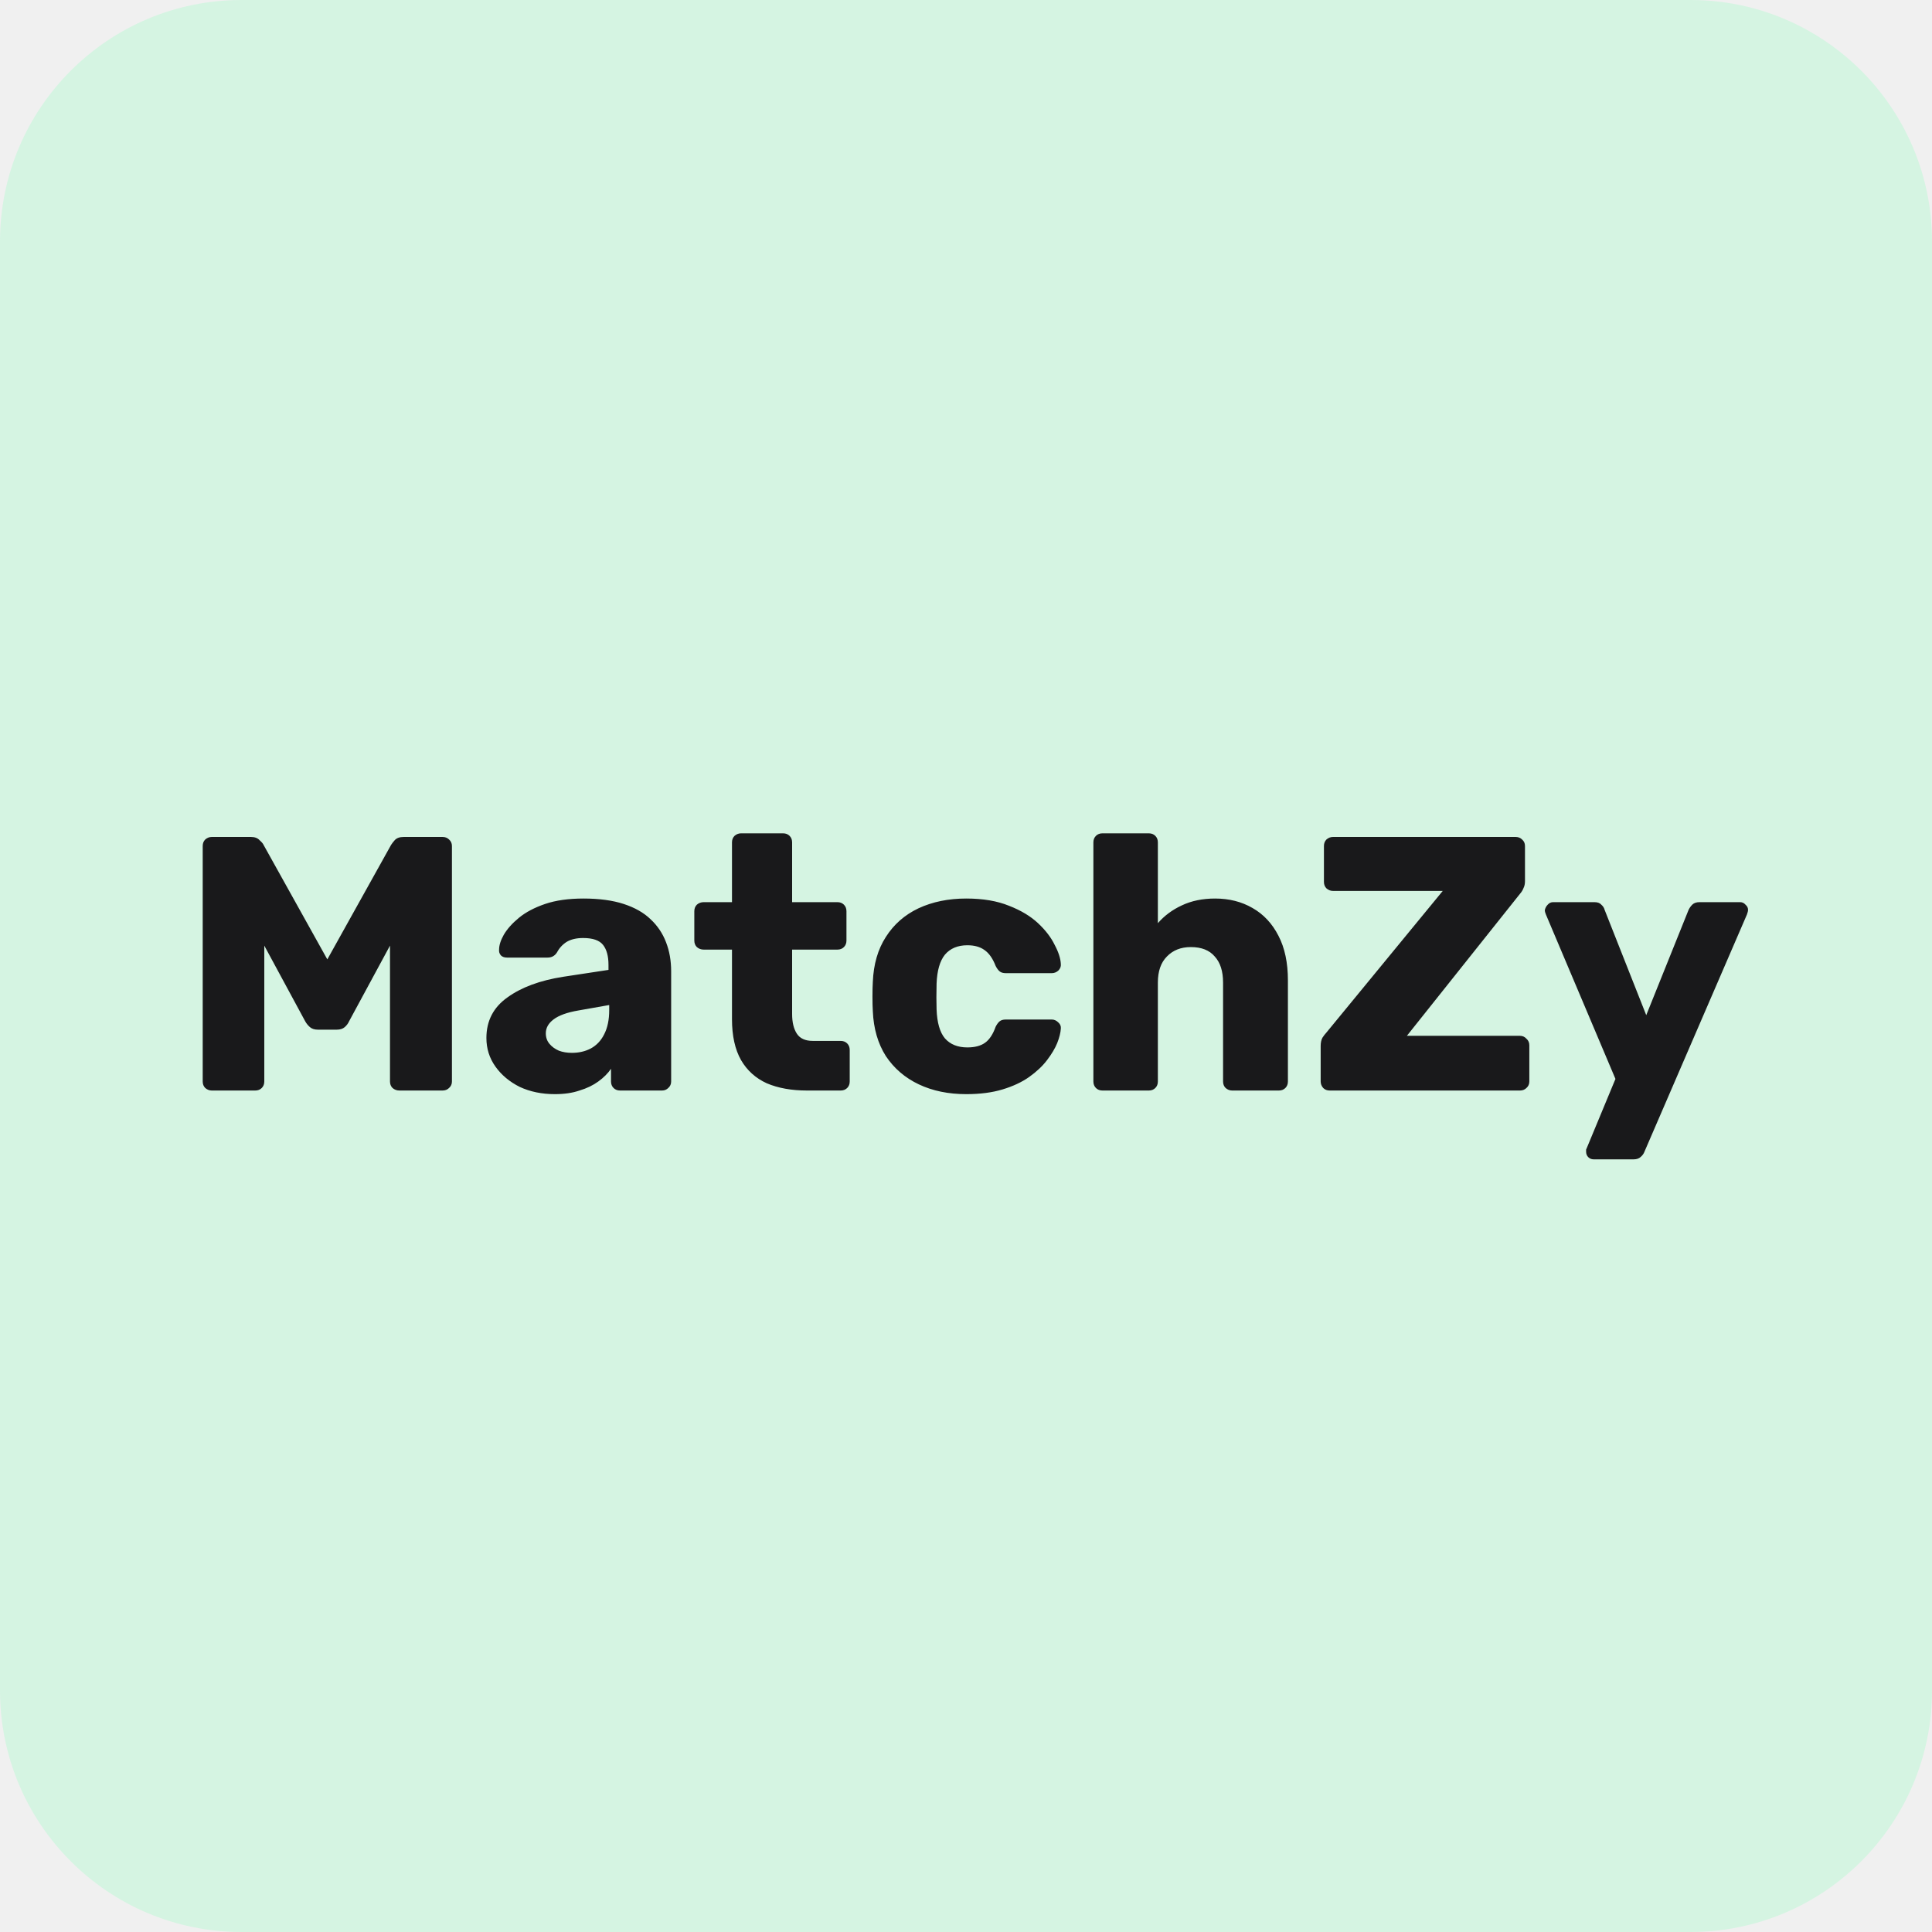
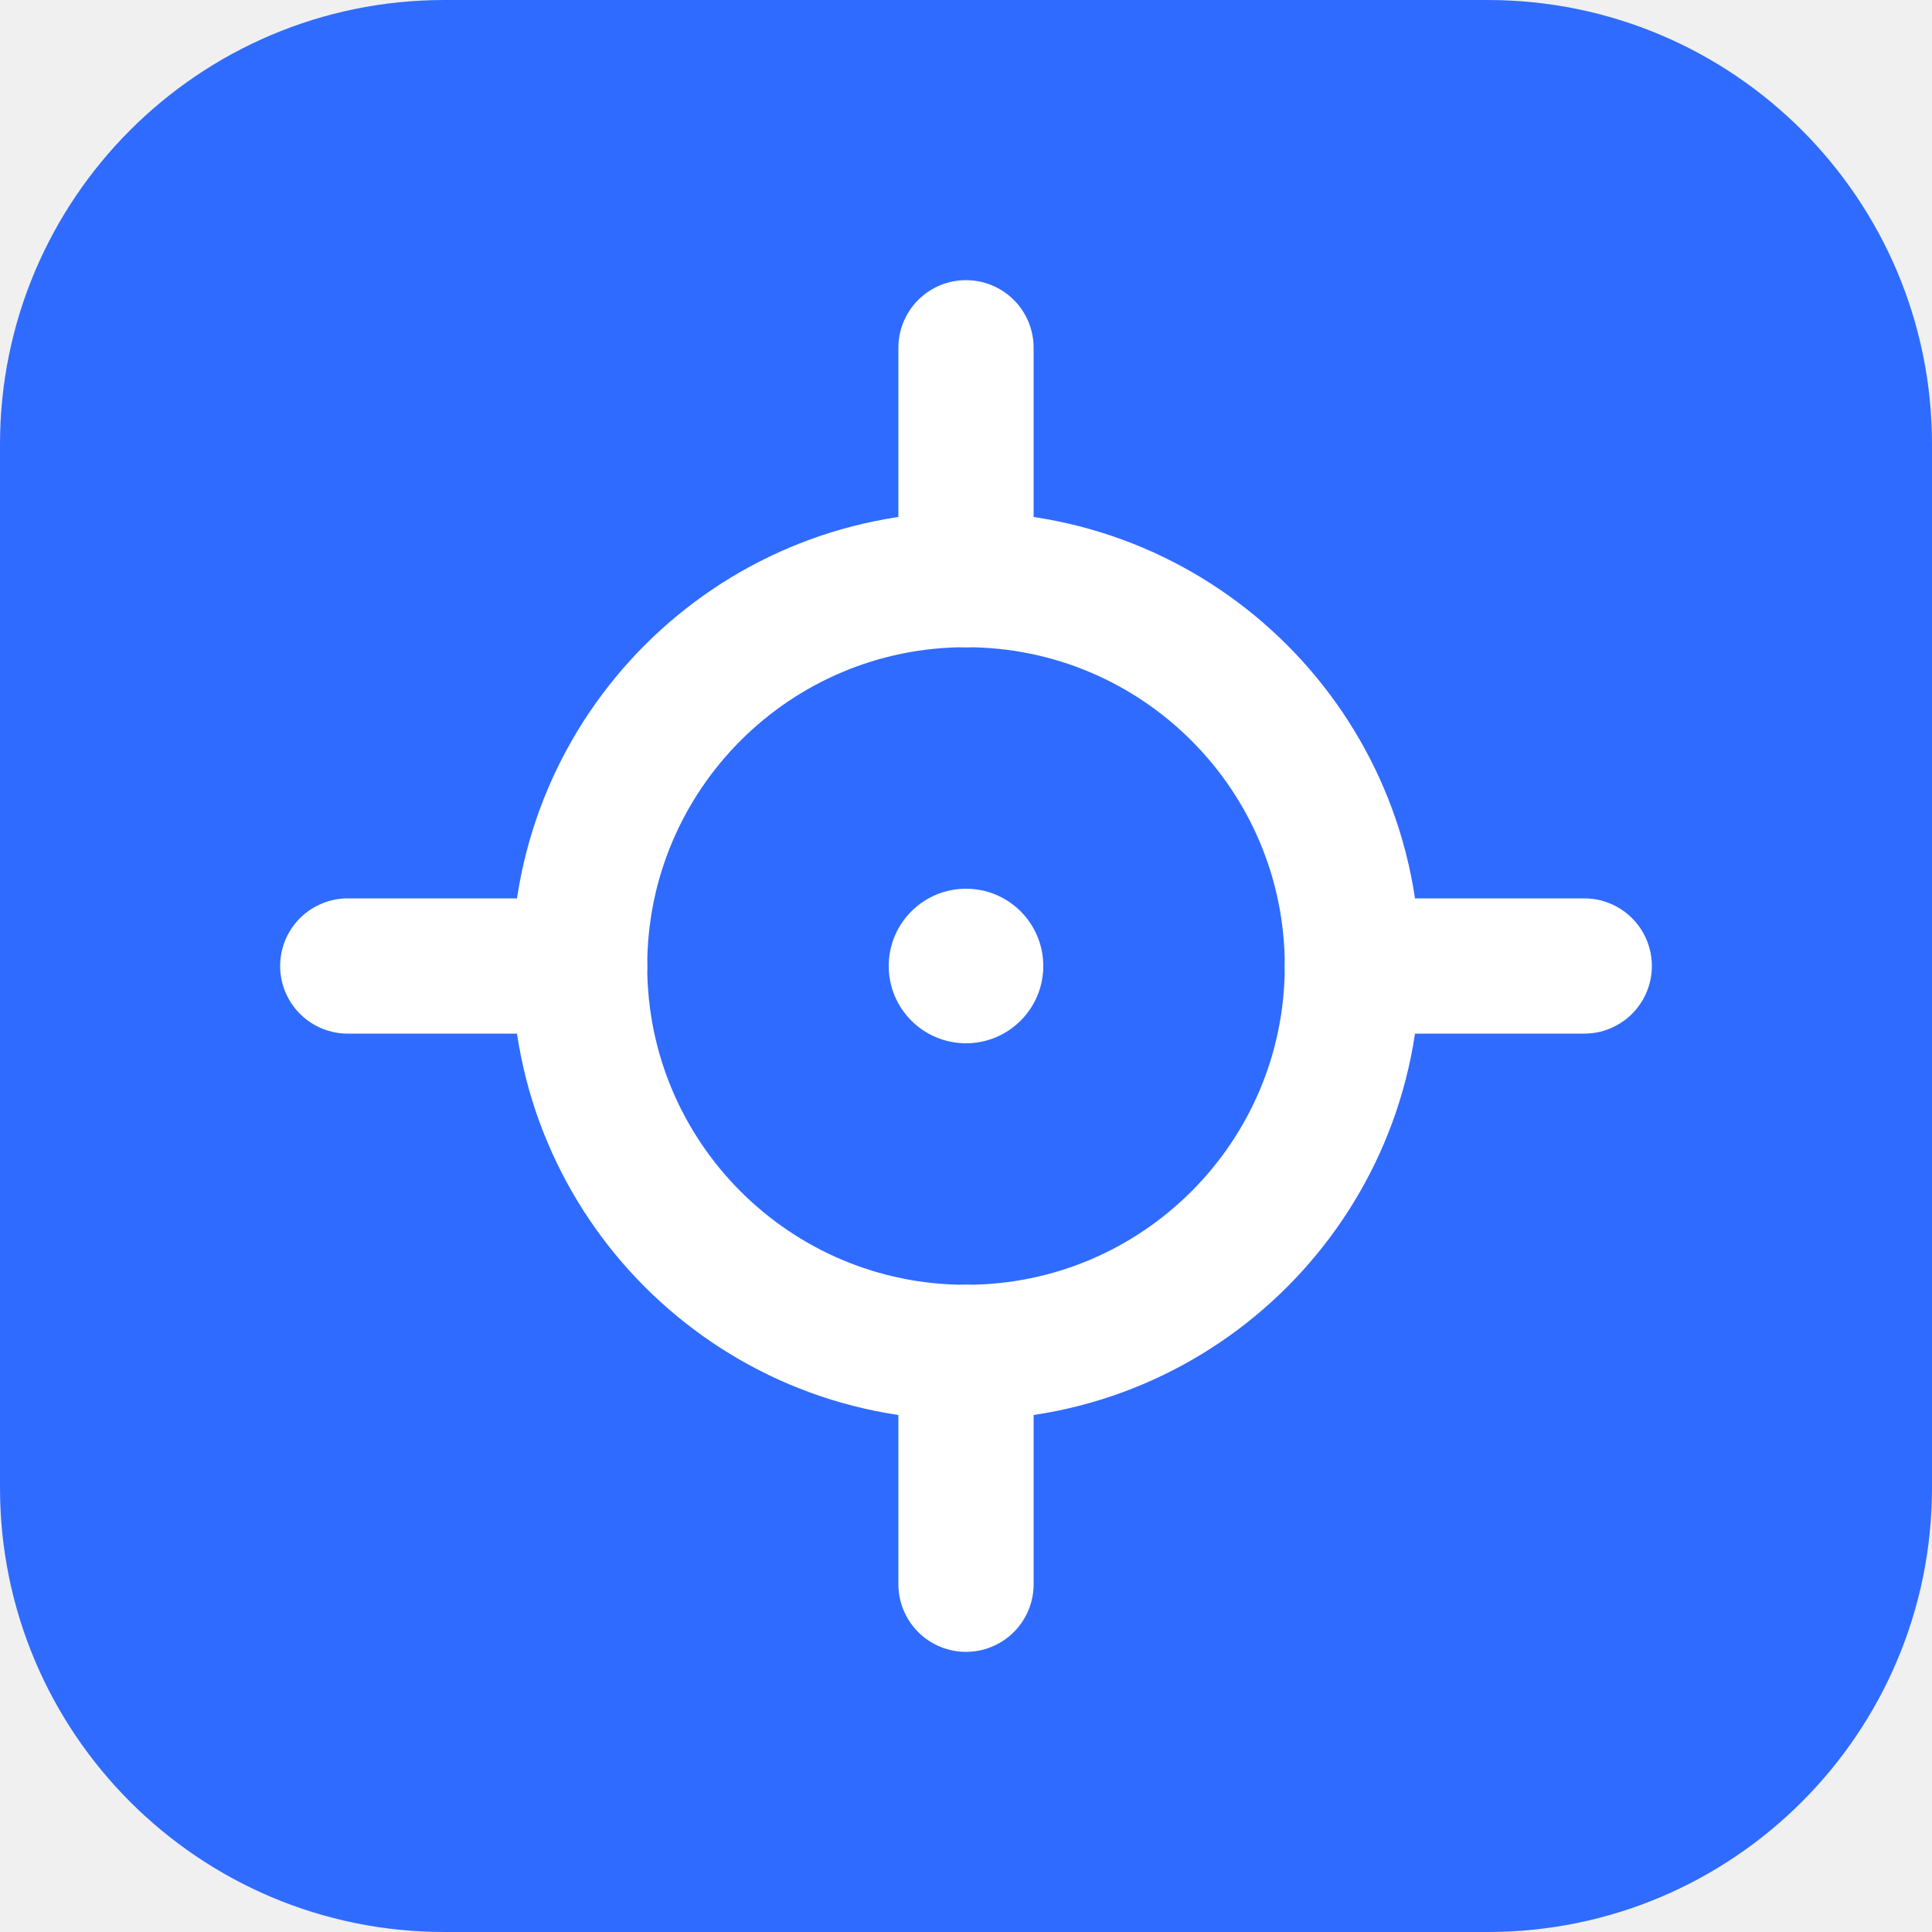
- <svg xmlns="http://www.w3.org/2000/svg" width="256" height="256" viewBox="0 0 256 256" fill="none">
-   <rect width="256" height="256" rx="32" fill="#D5F4E2" />
-   <path d="M28.06 144.5C27.74 144.5 27.452 144.388 27.196 144.164C26.972 143.94 26.86 143.652 26.86 143.3V112.1C26.86 111.748 26.972 111.46 27.196 111.236C27.452 111.012 27.74 110.9 28.06 110.9H33.244C33.756 110.9 34.14 111.044 34.396 111.332C34.684 111.588 34.86 111.796 34.924 111.956L43.372 127.124L51.82 111.956C51.916 111.796 52.076 111.588 52.3 111.332C52.556 111.044 52.956 110.9 53.5 110.9H58.636C58.988 110.9 59.276 111.012 59.5 111.236C59.756 111.46 59.884 111.748 59.884 112.1V143.3C59.884 143.652 59.756 143.94 59.5 144.164C59.276 144.388 58.988 144.5 58.636 144.5H52.924C52.572 144.5 52.268 144.388 52.012 144.164C51.788 143.94 51.676 143.652 51.676 143.3V125.3L46.252 135.332C46.124 135.62 45.932 135.876 45.676 136.1C45.42 136.324 45.068 136.436 44.62 136.436H42.124C41.676 136.436 41.324 136.324 41.068 136.1C40.812 135.876 40.604 135.62 40.444 135.332L35.02 125.3V143.3C35.02 143.652 34.908 143.94 34.684 144.164C34.46 144.388 34.172 144.5 33.82 144.5H28.06ZM73.523 144.98C71.795 144.98 70.243 144.66 68.867 144.02C67.523 143.348 66.451 142.452 65.651 141.332C64.851 140.212 64.451 138.948 64.451 137.54C64.451 135.268 65.379 133.476 67.235 132.164C69.091 130.82 71.555 129.908 74.627 129.428L80.627 128.516V127.844C80.627 126.692 80.387 125.812 79.907 125.204C79.427 124.596 78.547 124.292 77.267 124.292C76.371 124.292 75.635 124.468 75.059 124.82C74.515 125.172 74.083 125.652 73.763 126.26C73.475 126.676 73.075 126.884 72.563 126.884H67.187C66.835 126.884 66.563 126.788 66.371 126.596C66.179 126.372 66.099 126.116 66.131 125.828C66.131 125.252 66.339 124.596 66.755 123.86C67.203 123.092 67.875 122.34 68.771 121.604C69.667 120.868 70.819 120.26 72.227 119.78C73.635 119.3 75.331 119.06 77.315 119.06C79.395 119.06 81.171 119.3 82.643 119.78C84.115 120.26 85.299 120.932 86.195 121.796C87.123 122.66 87.811 123.684 88.259 124.868C88.707 126.02 88.931 127.3 88.931 128.708V143.3C88.931 143.652 88.803 143.94 88.547 144.164C88.323 144.388 88.051 144.5 87.731 144.5H82.163C81.811 144.5 81.523 144.388 81.299 144.164C81.075 143.94 80.963 143.652 80.963 143.3V141.62C80.547 142.228 79.987 142.788 79.283 143.3C78.579 143.812 77.747 144.212 76.787 144.5C75.859 144.82 74.771 144.98 73.523 144.98ZM75.779 139.508C76.707 139.508 77.539 139.316 78.275 138.932C79.043 138.516 79.635 137.892 80.051 137.06C80.499 136.196 80.723 135.124 80.723 133.844V133.172L76.643 133.892C75.139 134.148 74.035 134.548 73.331 135.092C72.659 135.604 72.323 136.212 72.323 136.916C72.323 137.46 72.483 137.924 72.803 138.308C73.123 138.692 73.539 138.996 74.051 139.22C74.563 139.412 75.139 139.508 75.779 139.508ZM106.928 144.5C104.88 144.5 103.104 144.18 101.6 143.54C100.128 142.868 98.992 141.844 98.192 140.468C97.392 139.06 96.992 137.252 96.992 135.044V125.828H93.248C92.896 125.828 92.592 125.716 92.336 125.492C92.112 125.268 92 124.98 92 124.628V120.74C92 120.388 92.112 120.1 92.336 119.876C92.592 119.652 92.896 119.54 93.248 119.54H96.992V111.62C96.992 111.268 97.104 110.98 97.328 110.756C97.584 110.532 97.872 110.42 98.192 110.42H103.76C104.112 110.42 104.4 110.532 104.624 110.756C104.848 110.98 104.96 111.268 104.96 111.62V119.54H110.96C111.312 119.54 111.6 119.652 111.824 119.876C112.048 120.1 112.16 120.388 112.16 120.74V124.628C112.16 124.98 112.048 125.268 111.824 125.492C111.6 125.716 111.312 125.828 110.96 125.828H104.96V134.372C104.96 135.46 105.168 136.324 105.584 136.964C106 137.604 106.704 137.924 107.696 137.924H111.392C111.744 137.924 112.032 138.036 112.256 138.26C112.48 138.484 112.592 138.772 112.592 139.124V143.3C112.592 143.652 112.48 143.94 112.256 144.164C112.032 144.388 111.744 144.5 111.392 144.5H106.928ZM128.038 144.98C125.67 144.98 123.574 144.548 121.75 143.684C119.926 142.82 118.47 141.572 117.382 139.94C116.326 138.276 115.75 136.292 115.654 133.988C115.622 133.476 115.606 132.836 115.606 132.068C115.606 131.268 115.622 130.612 115.654 130.1C115.75 127.764 116.326 125.78 117.382 124.148C118.438 122.484 119.878 121.22 121.702 120.356C123.558 119.492 125.67 119.06 128.038 119.06C130.246 119.06 132.134 119.38 133.702 120.02C135.27 120.628 136.55 121.396 137.542 122.324C138.534 123.252 139.27 124.212 139.75 125.204C140.262 126.164 140.534 127.012 140.566 127.748C140.598 128.068 140.486 128.356 140.23 128.612C139.974 128.836 139.686 128.948 139.366 128.948H133.27C132.918 128.948 132.646 128.868 132.454 128.708C132.262 128.548 132.086 128.308 131.926 127.988C131.542 126.996 131.046 126.292 130.438 125.876C129.862 125.46 129.11 125.252 128.182 125.252C126.902 125.252 125.91 125.668 125.206 126.5C124.534 127.332 124.166 128.612 124.102 130.34C124.07 131.62 124.07 132.756 124.102 133.748C124.166 135.508 124.534 136.788 125.206 137.588C125.91 138.388 126.902 138.788 128.182 138.788C129.174 138.788 129.958 138.58 130.534 138.164C131.11 137.748 131.574 137.044 131.926 136.052C132.086 135.732 132.262 135.492 132.454 135.332C132.646 135.172 132.918 135.092 133.27 135.092H139.366C139.686 135.092 139.974 135.22 140.23 135.476C140.486 135.7 140.598 135.972 140.566 136.292C140.534 136.836 140.374 137.476 140.086 138.212C139.798 138.916 139.35 139.668 138.742 140.468C138.134 141.268 137.334 142.02 136.342 142.724C135.382 143.396 134.214 143.94 132.838 144.356C131.462 144.772 129.862 144.98 128.038 144.98ZM146.079 144.5C145.727 144.5 145.439 144.388 145.215 144.164C144.991 143.94 144.879 143.652 144.879 143.3V111.62C144.879 111.268 144.991 110.98 145.215 110.756C145.439 110.532 145.727 110.42 146.079 110.42H152.223C152.575 110.42 152.863 110.532 153.087 110.756C153.311 110.98 153.423 111.268 153.423 111.62V122.324C154.287 121.332 155.343 120.548 156.591 119.972C157.871 119.364 159.343 119.06 161.007 119.06C162.863 119.06 164.511 119.476 165.951 120.308C167.423 121.14 168.575 122.372 169.407 124.004C170.239 125.604 170.655 127.572 170.655 129.908V143.3C170.655 143.652 170.543 143.94 170.319 144.164C170.095 144.388 169.807 144.5 169.455 144.5H163.263C162.943 144.5 162.655 144.388 162.399 144.164C162.175 143.94 162.063 143.652 162.063 143.3V130.196C162.063 128.692 161.695 127.54 160.959 126.74C160.255 125.908 159.199 125.492 157.791 125.492C156.479 125.492 155.423 125.908 154.623 126.74C153.823 127.54 153.423 128.692 153.423 130.196V143.3C153.423 143.652 153.311 143.94 153.087 144.164C152.863 144.388 152.575 144.5 152.223 144.5H146.079ZM176.196 144.5C175.844 144.5 175.556 144.388 175.332 144.164C175.108 143.908 174.996 143.62 174.996 143.3V138.596C174.996 138.148 175.076 137.78 175.236 137.492C175.428 137.204 175.588 136.996 175.716 136.868L191.172 118.052H176.628C176.308 118.052 176.02 117.94 175.764 117.716C175.54 117.492 175.428 117.204 175.428 116.852V112.1C175.428 111.748 175.54 111.46 175.764 111.236C176.02 111.012 176.308 110.9 176.628 110.9H200.82C201.172 110.9 201.46 111.012 201.684 111.236C201.94 111.46 202.068 111.748 202.068 112.1V116.756C202.068 117.108 202.004 117.412 201.876 117.668C201.78 117.924 201.636 118.164 201.444 118.388L186.42 137.252H201.396C201.748 137.252 202.036 137.38 202.26 137.636C202.516 137.86 202.644 138.148 202.644 138.5V143.3C202.644 143.652 202.516 143.94 202.26 144.164C202.036 144.388 201.748 144.5 201.396 144.5H176.196ZM211.176 153.62C210.888 153.62 210.648 153.524 210.456 153.332C210.264 153.14 210.168 152.9 210.168 152.612C210.168 152.548 210.168 152.452 210.168 152.324C210.2 152.228 210.248 152.116 210.312 151.988L214.056 142.964L204.84 121.172C204.744 120.948 204.696 120.756 204.696 120.596C204.76 120.308 204.888 120.068 205.08 119.876C205.272 119.652 205.512 119.54 205.8 119.54H211.272C211.688 119.54 211.992 119.652 212.184 119.876C212.408 120.068 212.552 120.292 212.616 120.548L218.136 134.516L223.752 120.548C223.88 120.292 224.04 120.068 224.232 119.876C224.456 119.652 224.776 119.54 225.192 119.54H230.568C230.856 119.54 231.096 119.652 231.288 119.876C231.512 120.068 231.624 120.292 231.624 120.548C231.624 120.708 231.576 120.916 231.48 121.172L217.896 152.612C217.8 152.868 217.64 153.092 217.416 153.284C217.192 153.508 216.872 153.62 216.456 153.62H211.176Z" fill="#19191B" />
+ <svg xmlns="http://www.w3.org/2000/svg" viewBox="0 0 100 100">
+   <rect width="100" height="100" rx="23" fill="#2f6bff" />
+   <circle cx="50" cy="50" r="20" fill="none" stroke="#fff" stroke-width="7" stroke-linecap="round" />
+   <path d="M50 18v12M50 70v12M18 50h12M70 50h12" fill="none" stroke="#fff" stroke-width="7" stroke-linecap="round" />
+   <circle cx="50" cy="50" r="4" fill="#fff" />
</svg>
